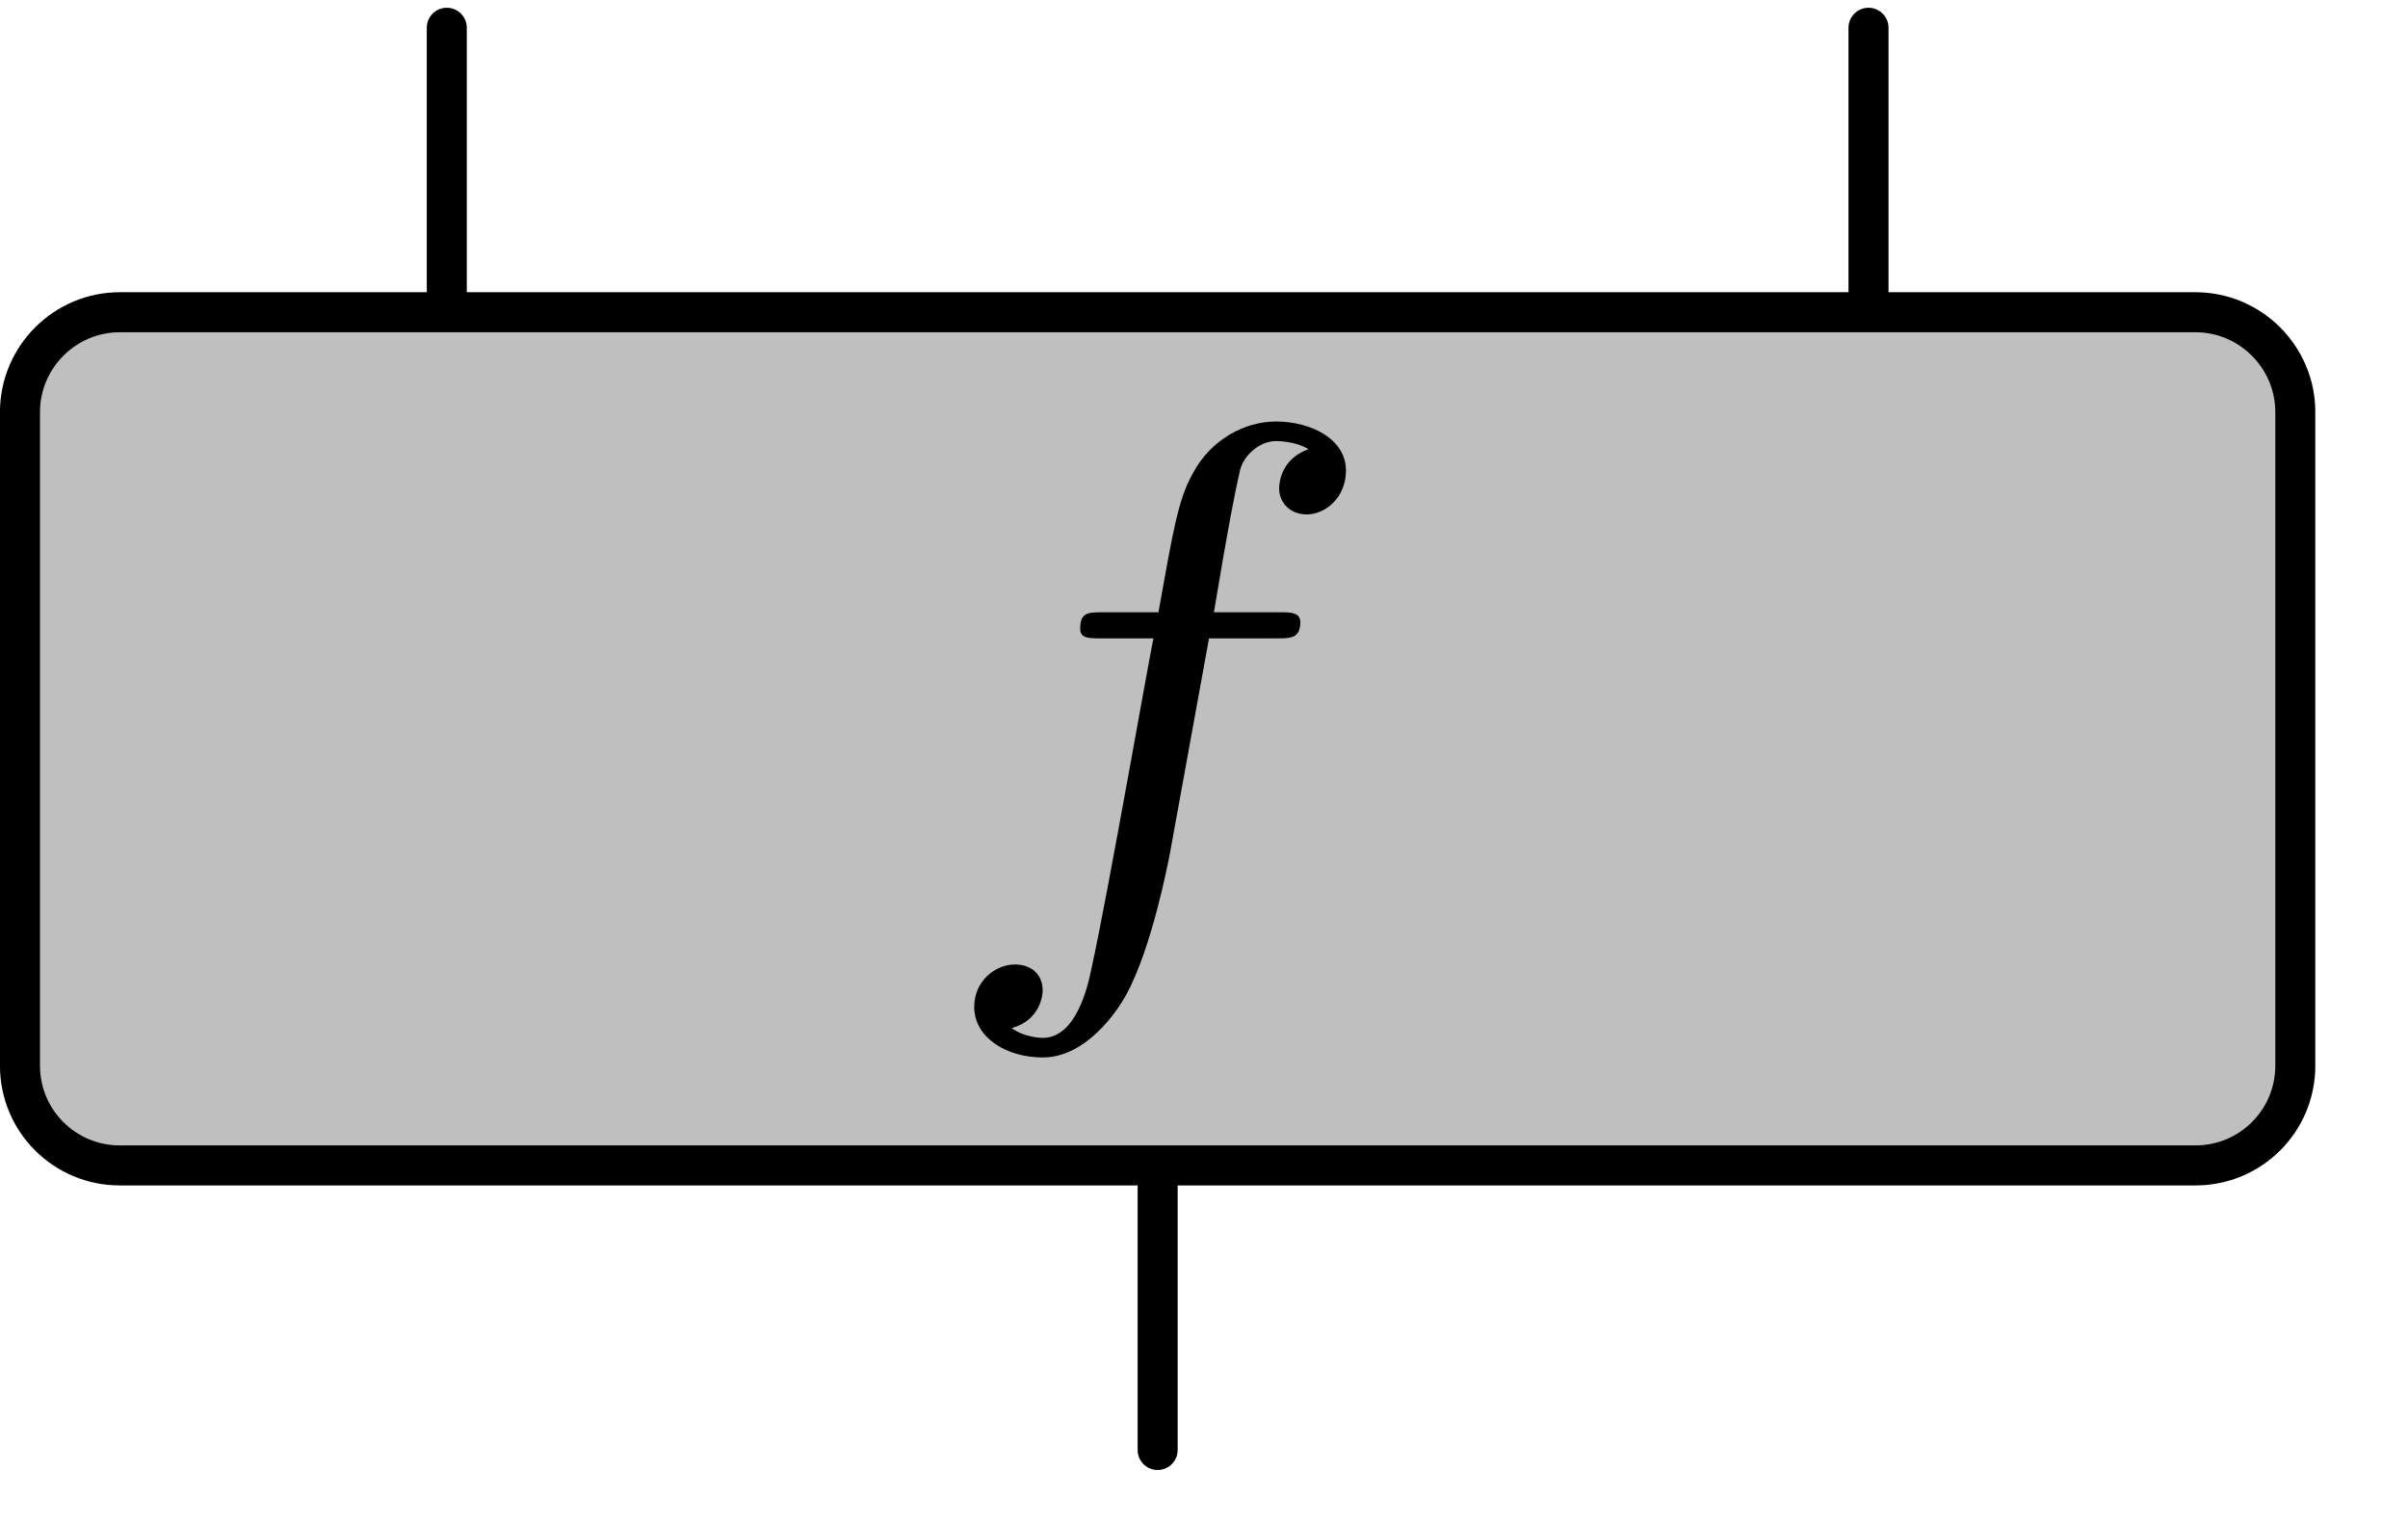
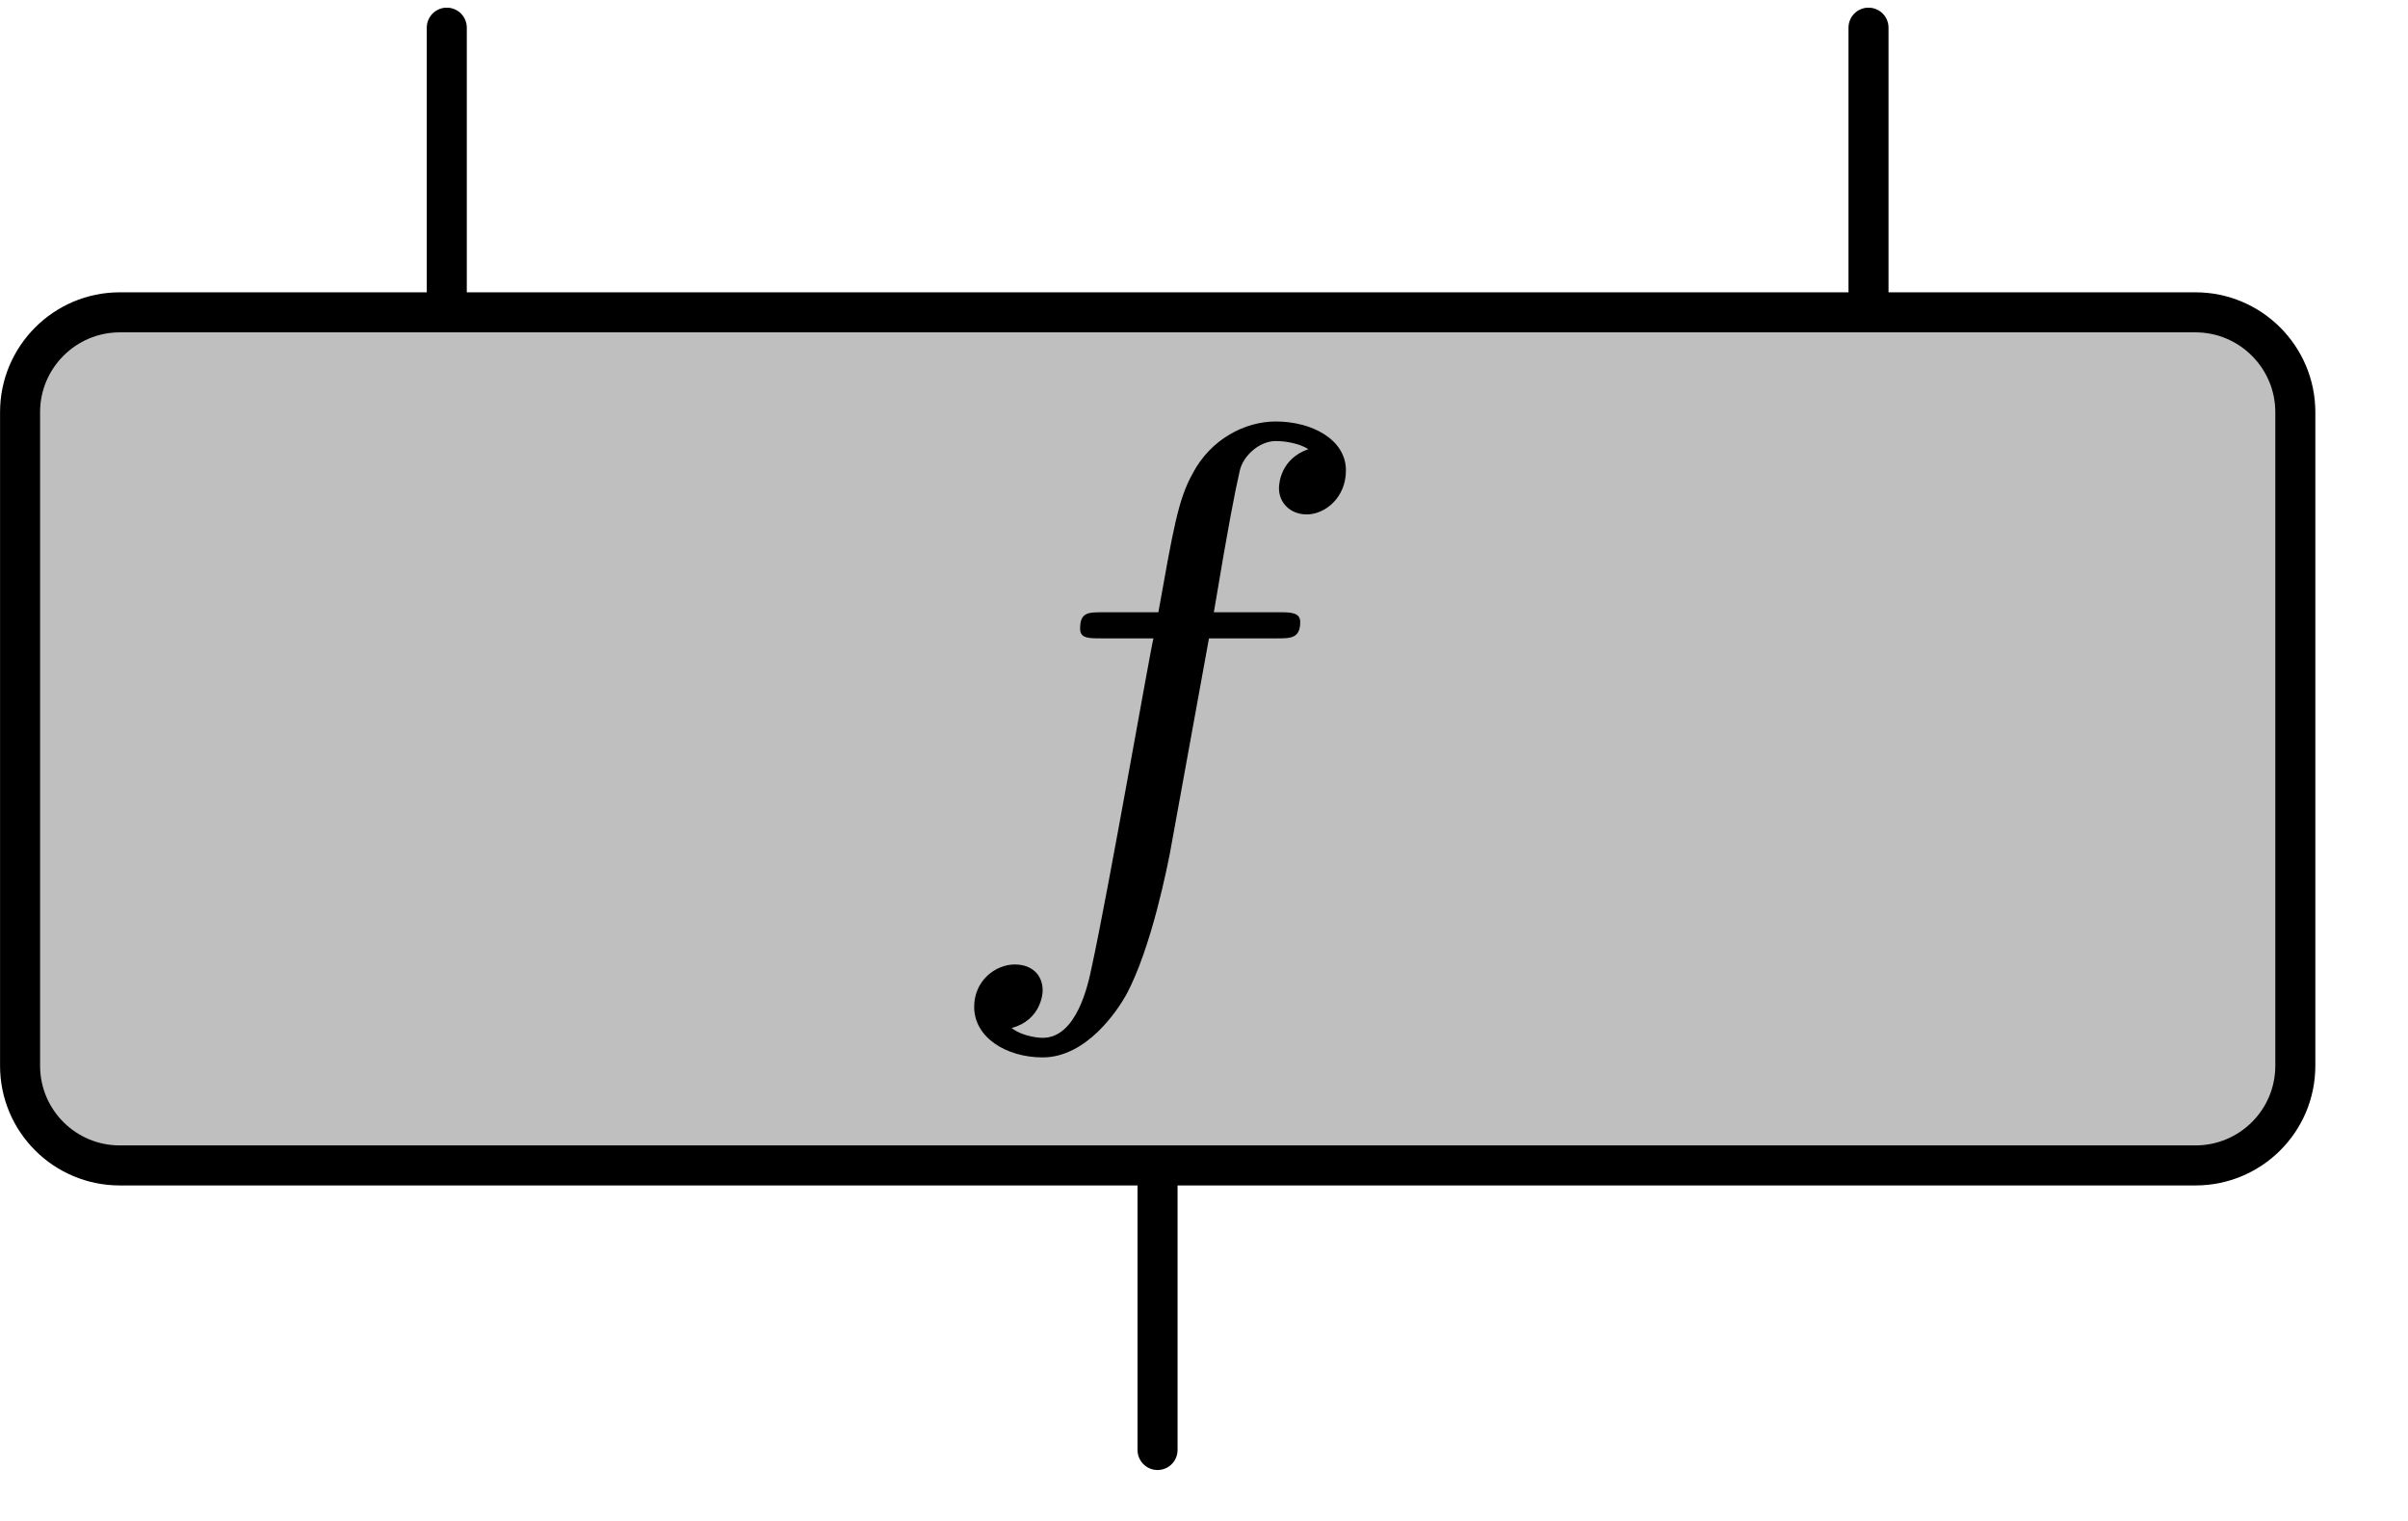
- <svg xmlns="http://www.w3.org/2000/svg" width="46.152" height="29.144" viewBox="0 0 46.152 29.144">
+ <svg xmlns="http://www.w3.org/2000/svg" width="61.536" height="38.859" viewBox="0 0 61.536 38.859">
  <defs>
    <clipPath id="clip-0">
-       <path clip-rule="nonzero" d="M 8 0.148 L 9 0.148 L 9 7 L 8 7 Z M 8 0.148 " />
+       <path clip-rule="nonzero" d="M 10.668 0.199 L 12 0.199 L 12 9 L 10.668 9 Z M 10.668 0.199 " />
    </clipPath>
    <clipPath id="clip-1">
-       <path clip-rule="nonzero" d="M 35 0.148 L 37 0.148 L 37 7 L 35 7 Z M 35 0.148 " />
+       <path clip-rule="nonzero" d="M 47 0.199 L 49 0.199 L 49 9 L 47 9 Z M 47 0.199 " />
    </clipPath>
    <clipPath id="clip-2">
-       <path clip-rule="nonzero" d="M 21 21 L 23 21 L 23 28.172 L 21 28.172 Z M 21 21 " />
+       <path clip-rule="nonzero" d="M 29 29 L 31 29 L 31 37.562 L 29 37.562 Z M 29 29 " />
    </clipPath>
    <clipPath id="clip-3">
-       <path clip-rule="nonzero" d="M 0 5 L 44.375 5 L 44.375 23 L 0 23 Z M 0 5 " />
+       <path clip-rule="nonzero" d="M 0 7 L 59.168 7 L 59.168 31 L 0 31 Z M 0 7 " />
    </clipPath>
  </defs>
  <g clip-path="url(#clip-0)">
-     <path fill="none" stroke-width="0.399" stroke-linecap="round" stroke-linejoin="round" stroke="rgb(0%, 0%, 0%)" stroke-opacity="1" stroke-miterlimit="10" d="M 0.002 0.001 L 0.002 -2.834 " transform="matrix(1.923, 0, 0, -1.923, 8.559274, 0.5341)" />
+     <path fill="none" stroke-width="0.399" stroke-linecap="round" stroke-linejoin="round" stroke="rgb(0%, 0%, 0%)" stroke-opacity="1" stroke-miterlimit="10" d="M 0.002 0.002 L 0.002 -2.835 " transform="matrix(2.564, 0, 0, -2.564, 11.41236, 0.712133)" />
  </g>
  <g clip-path="url(#clip-1)">
-     <path fill="none" stroke-width="0.399" stroke-linecap="round" stroke-linejoin="round" stroke="rgb(0%, 0%, 0%)" stroke-opacity="1" stroke-miterlimit="10" d="M 14.172 0.001 L 14.172 -2.834 " transform="matrix(1.923, 0, 0, -1.923, 8.559274, 0.5341)" />
+     <path fill="none" stroke-width="0.399" stroke-linecap="round" stroke-linejoin="round" stroke="rgb(0%, 0%, 0%)" stroke-opacity="1" stroke-miterlimit="10" d="M 14.172 0.002 L 14.172 -2.835 " transform="matrix(2.564, 0, 0, -2.564, 11.41236, 0.712133)" />
  </g>
  <g clip-path="url(#clip-2)">
-     <path fill="none" stroke-width="0.399" stroke-linecap="round" stroke-linejoin="round" stroke="rgb(0%, 0%, 0%)" stroke-opacity="1" stroke-miterlimit="10" d="M 7.087 -11.337 L 7.087 -14.173 " transform="matrix(1.923, 0, 0, -1.923, 8.559274, 0.5341)" />
+     <path fill="none" stroke-width="0.399" stroke-linecap="round" stroke-linejoin="round" stroke="rgb(0%, 0%, 0%)" stroke-opacity="1" stroke-miterlimit="10" d="M 7.086 -11.337 L 7.086 -14.173 " transform="matrix(2.564, 0, 0, -2.564, 11.41236, 0.712133)" />
  </g>
-   <path fill-rule="nonzero" fill="rgb(74.902%, 74.902%, 74.902%)" fill-opacity="1" d="M 2.297 5.984 L 42.078 5.984 C 43.133 5.984 43.992 6.844 43.992 7.898 L 43.992 20.422 C 43.992 21.484 43.133 22.336 42.078 22.336 L 2.297 22.336 C 1.242 22.336 0.383 21.484 0.383 20.422 L 0.383 7.898 C 0.383 6.844 1.242 5.984 2.297 5.984 Z M 2.297 5.984 " />
+   <path fill-rule="nonzero" fill="rgb(74.902%, 74.902%, 74.902%)" fill-opacity="1" d="M 3.062 7.98 L 56.105 7.98 C 57.512 7.98 58.656 9.125 58.656 10.531 L 58.656 27.23 C 58.656 28.645 57.512 29.781 56.105 29.781 L 3.062 29.781 C 1.656 29.781 0.512 28.645 0.512 27.23 L 0.512 10.531 C 0.512 9.125 1.656 7.98 3.062 7.98 Z M 3.062 7.98 " />
  <g clip-path="url(#clip-3)">
-     <path fill="none" stroke-width="0.399" stroke-linecap="round" stroke-linejoin="round" stroke="rgb(0%, 0%, 0%)" stroke-opacity="1" stroke-miterlimit="10" d="M -3.257 -2.834 L 17.43 -2.834 C 17.979 -2.834 18.426 -3.281 18.426 -3.83 L 18.426 -10.342 C 18.426 -10.895 17.979 -11.337 17.43 -11.337 L -3.257 -11.337 C -3.805 -11.337 -4.252 -10.895 -4.252 -10.342 L -4.252 -3.83 C -4.252 -3.281 -3.805 -2.834 -3.257 -2.834 Z M -3.257 -2.834 " transform="matrix(1.923, 0, 0, -1.923, 8.559274, 0.5341)" />
+     <path fill="none" stroke-width="0.399" stroke-linecap="round" stroke-linejoin="round" stroke="rgb(0%, 0%, 0%)" stroke-opacity="1" stroke-miterlimit="10" d="M -3.257 -2.835 L 17.431 -2.835 C 17.979 -2.835 18.426 -3.281 18.426 -3.83 L 18.426 -10.343 C 18.426 -10.894 17.979 -11.337 17.431 -11.337 L -3.257 -11.337 C -3.805 -11.337 -4.251 -10.894 -4.251 -10.343 L -4.251 -3.83 C -4.251 -3.281 -3.805 -2.835 -3.257 -2.835 Z M -3.257 -2.835 " transform="matrix(2.564, 0, 0, -2.564, 11.41236, 0.712133)" />
  </g>
-   <path fill-rule="nonzero" fill="rgb(0%, 0%, 0%)" fill-opacity="1" d="M 23.172 12.234 L 24.484 12.234 C 24.734 12.234 24.922 12.234 24.922 11.922 C 24.922 11.734 24.734 11.734 24.516 11.734 L 23.266 11.734 C 23.547 10.047 23.672 9.422 23.766 9.016 C 23.828 8.734 24.141 8.453 24.453 8.453 C 24.484 8.453 24.828 8.453 25.078 8.609 C 24.547 8.797 24.516 9.266 24.516 9.359 C 24.516 9.641 24.734 9.859 25.047 9.859 C 25.391 9.859 25.797 9.547 25.797 9.016 C 25.797 8.422 25.141 8.078 24.453 8.078 C 23.859 8.078 23.203 8.422 22.859 9.078 C 22.578 9.578 22.484 10.172 22.203 11.734 L 21.141 11.734 C 20.859 11.734 20.703 11.734 20.703 12.047 C 20.703 12.234 20.859 12.234 21.109 12.234 L 22.109 12.234 C 22.078 12.297 21.234 17.141 20.922 18.547 C 20.859 18.859 20.641 19.891 19.984 19.891 C 19.984 19.891 19.641 19.891 19.391 19.703 C 19.953 19.547 19.984 19.047 19.984 18.984 C 19.984 18.672 19.766 18.484 19.453 18.484 C 19.078 18.484 18.672 18.797 18.672 19.297 C 18.672 19.891 19.297 20.266 19.984 20.266 C 20.828 20.266 21.422 19.359 21.578 19.078 C 22.078 18.172 22.391 16.516 22.422 16.359 Z M 23.172 12.234 " />
+   <path fill-rule="nonzero" fill="rgb(0%, 0%, 0%)" fill-opacity="1" d="M 30.895 16.312 L 32.645 16.312 C 32.977 16.312 33.227 16.312 33.227 15.895 C 33.227 15.645 32.977 15.645 32.684 15.645 L 31.02 15.645 C 31.395 13.395 31.559 12.562 31.684 12.02 C 31.77 11.645 32.184 11.27 32.602 11.27 C 32.645 11.27 33.102 11.27 33.434 11.477 C 32.727 11.727 32.684 12.352 32.684 12.477 C 32.684 12.852 32.977 13.145 33.395 13.145 C 33.852 13.145 34.395 12.727 34.395 12.02 C 34.395 11.227 33.52 10.77 32.602 10.77 C 31.809 10.77 30.934 11.227 30.477 12.102 C 30.102 12.77 29.977 13.562 29.602 15.645 L 28.184 15.645 C 27.809 15.645 27.602 15.645 27.602 16.062 C 27.602 16.312 27.809 16.312 28.145 16.312 L 29.477 16.312 C 29.434 16.395 28.309 22.852 27.895 24.727 C 27.809 25.145 27.52 26.52 26.645 26.52 C 26.645 26.52 26.184 26.52 25.852 26.27 C 26.602 26.062 26.645 25.395 26.645 25.312 C 26.645 24.895 26.352 24.645 25.934 24.645 C 25.434 24.645 24.895 25.062 24.895 25.727 C 24.895 26.52 25.727 27.02 26.645 27.02 C 27.77 27.02 28.559 25.812 28.77 25.438 C 29.434 24.227 29.852 22.02 29.895 21.812 Z M 30.895 16.312 " />
</svg>
